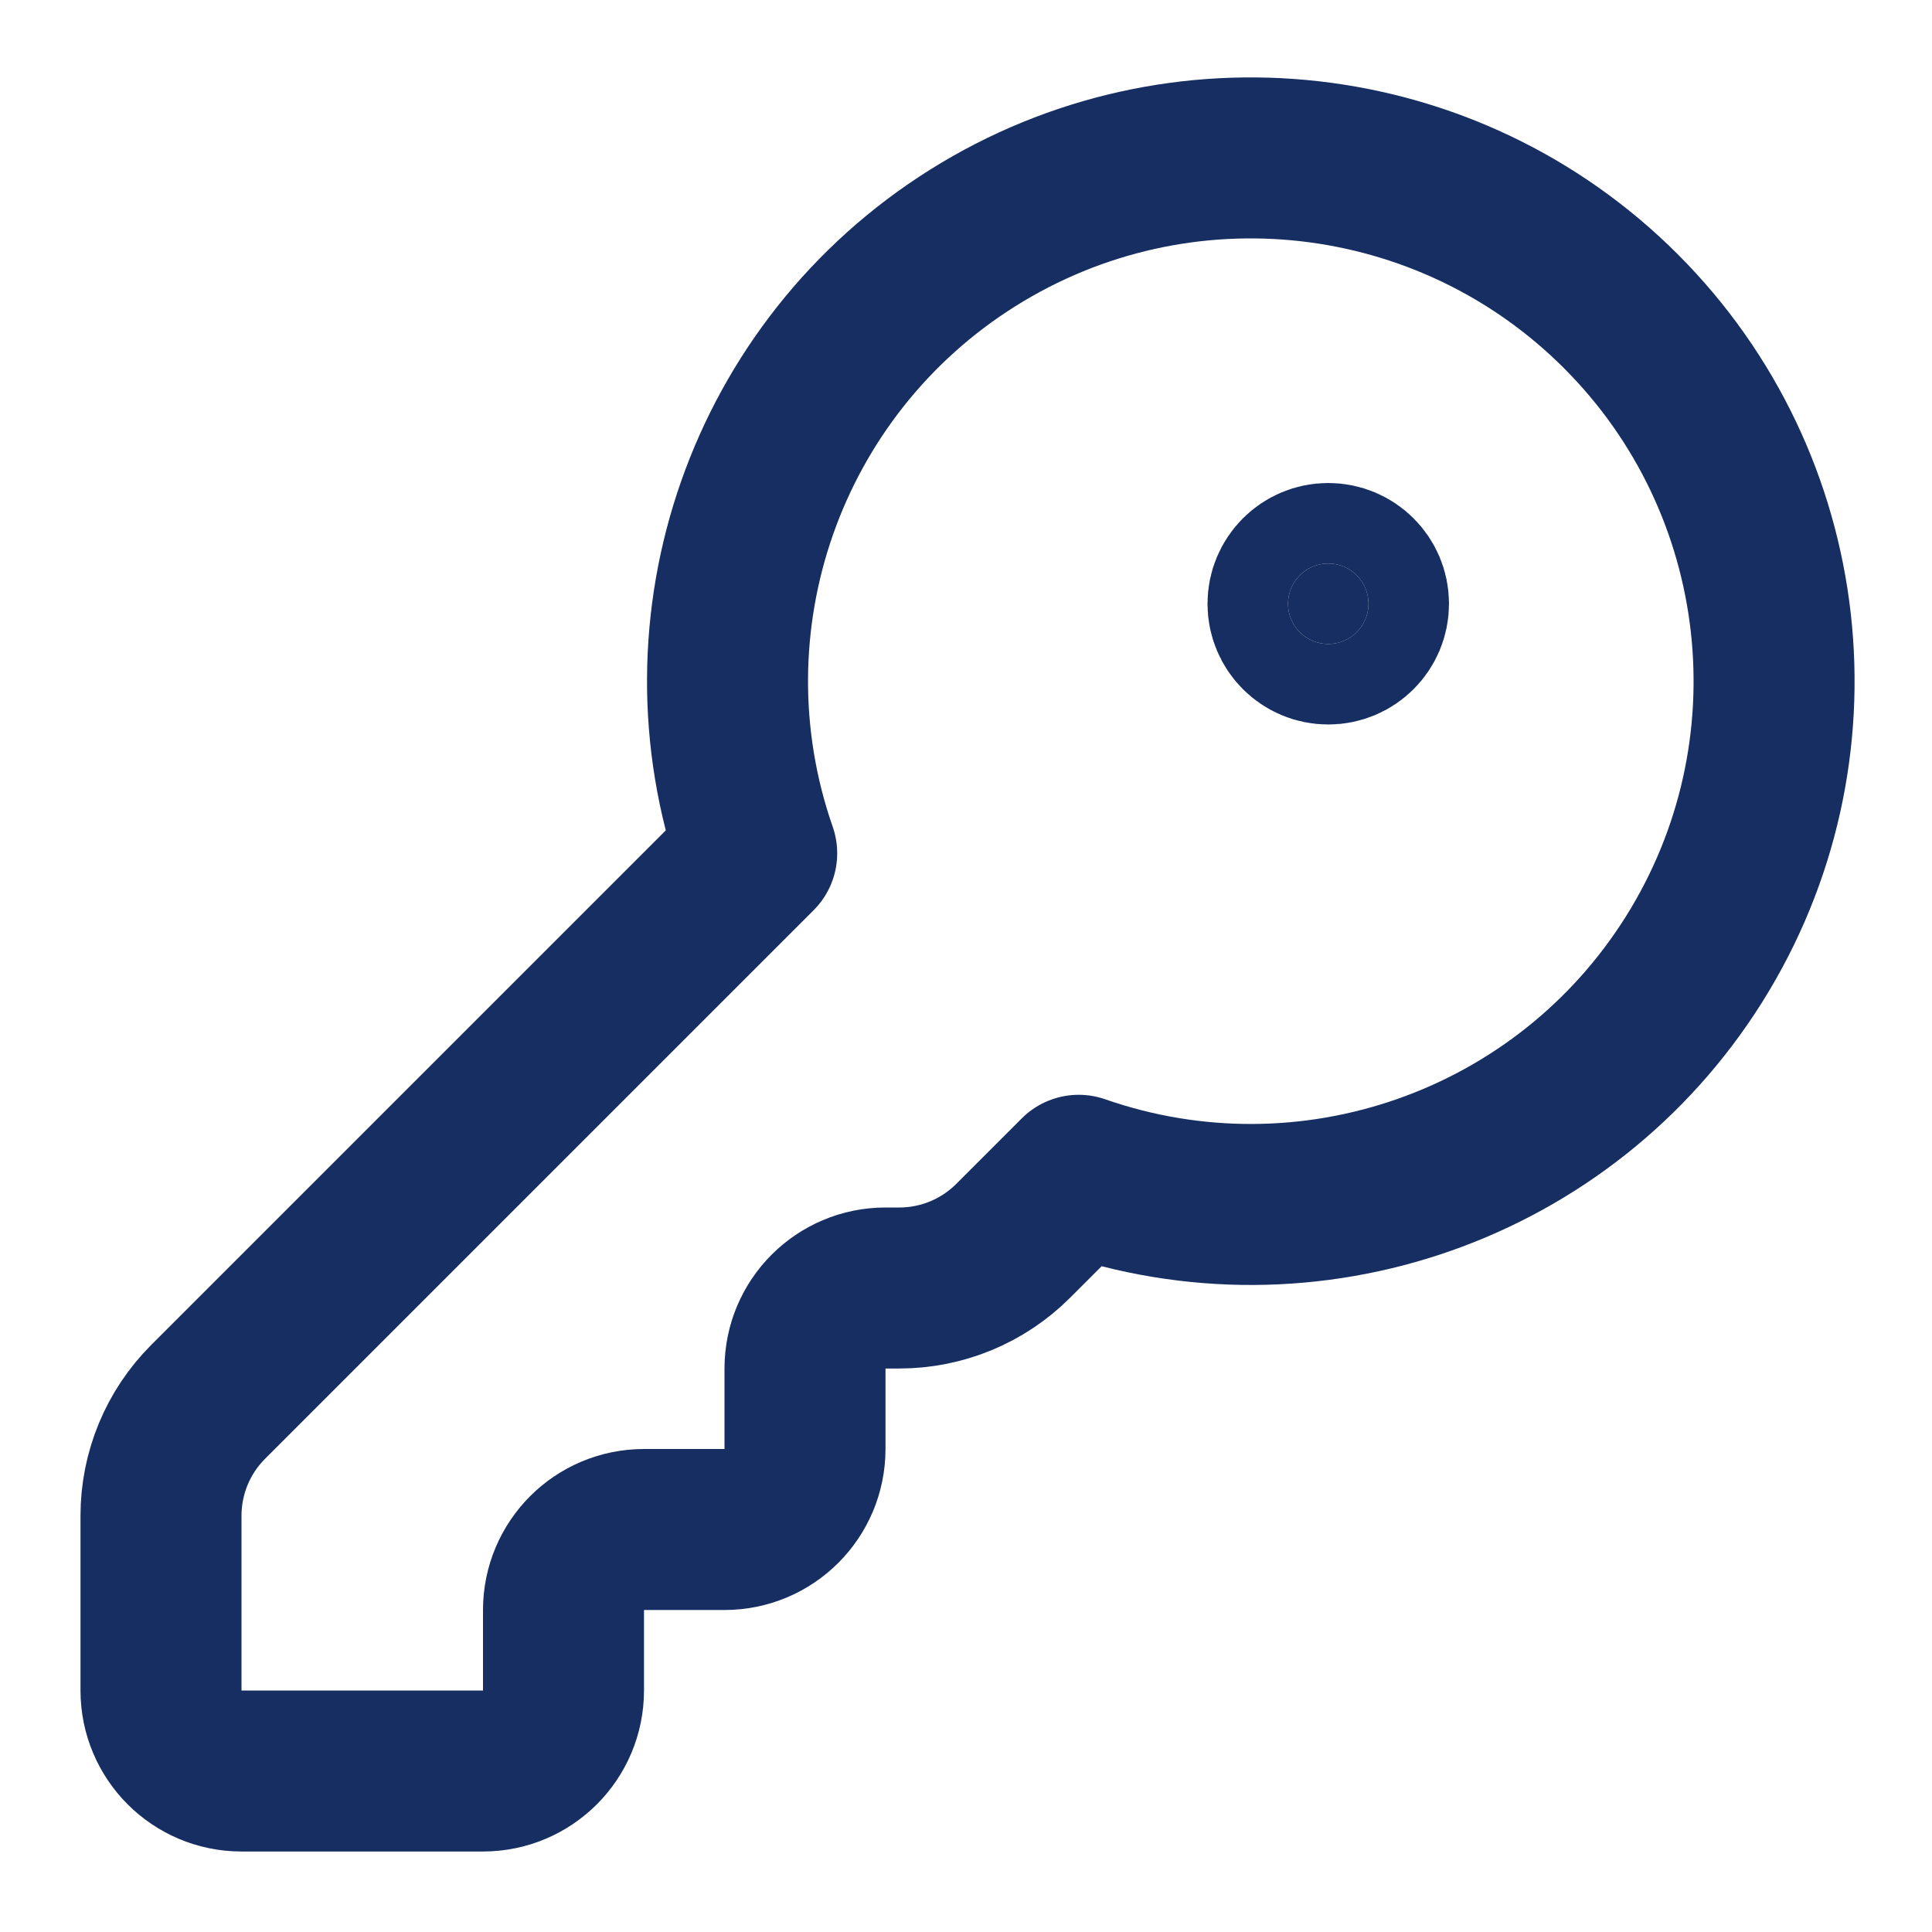
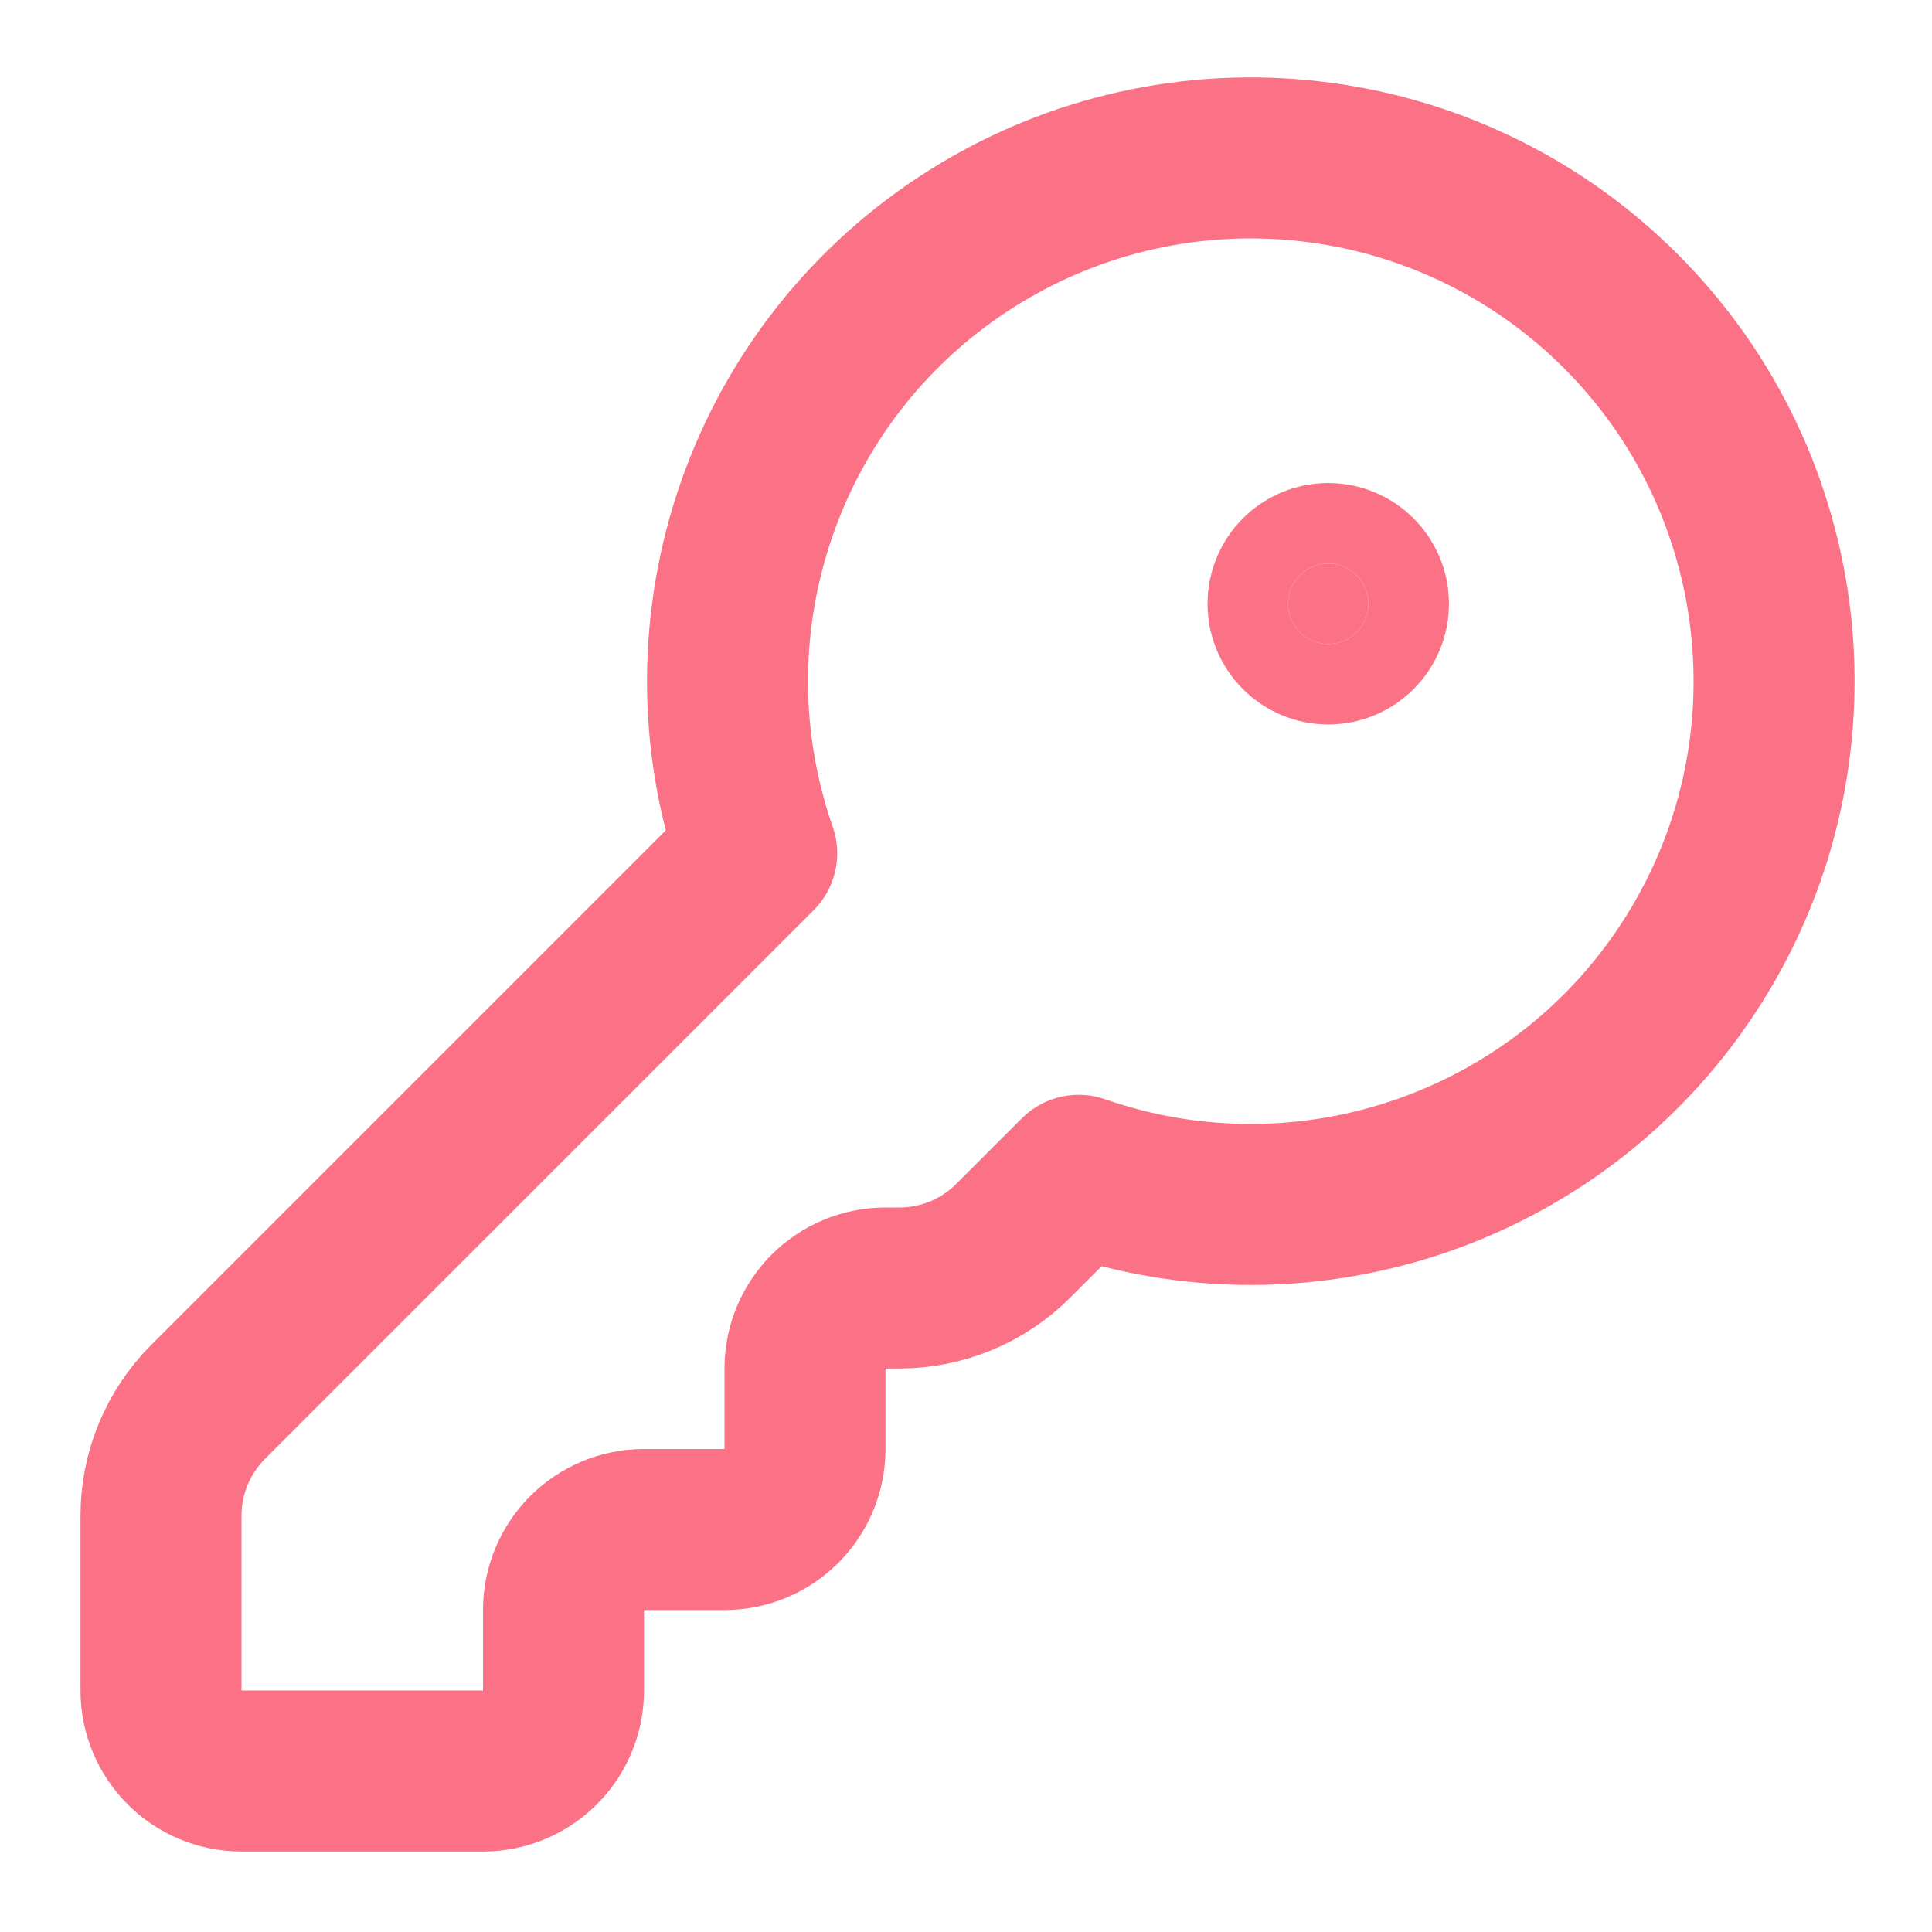
<svg xmlns="http://www.w3.org/2000/svg" viewBox="0 0 24 24">
-   <g fill="none" stroke="#172e63" stroke-linecap="round" stroke-linejoin="round" stroke-width="2">
+   <g fill="none" stroke="#fb7185" stroke-linecap="round" stroke-linejoin="round" stroke-width="2">
    <path d="M2.586 17.414A2 2 0 0 0 2 18.828V21a1 1 0 0 0 1 1h3a1 1 0 0 0 1-1v-1a1 1 0 0 1 1-1h1a1 1 0 0 0 1-1v-1a1 1 0 0 1 1-1h.172a2 2 0 0 0 1.414-.586l.814-.814a6.5 6.5 0 1 0-4-4z" />
-     <circle cx="16.5" cy="7.5" r=".5" fill="#172e63" />
+     <circle cx="16.5" cy="7.5" r=".5" fill="#fb7185" />
  </g>
</svg>
